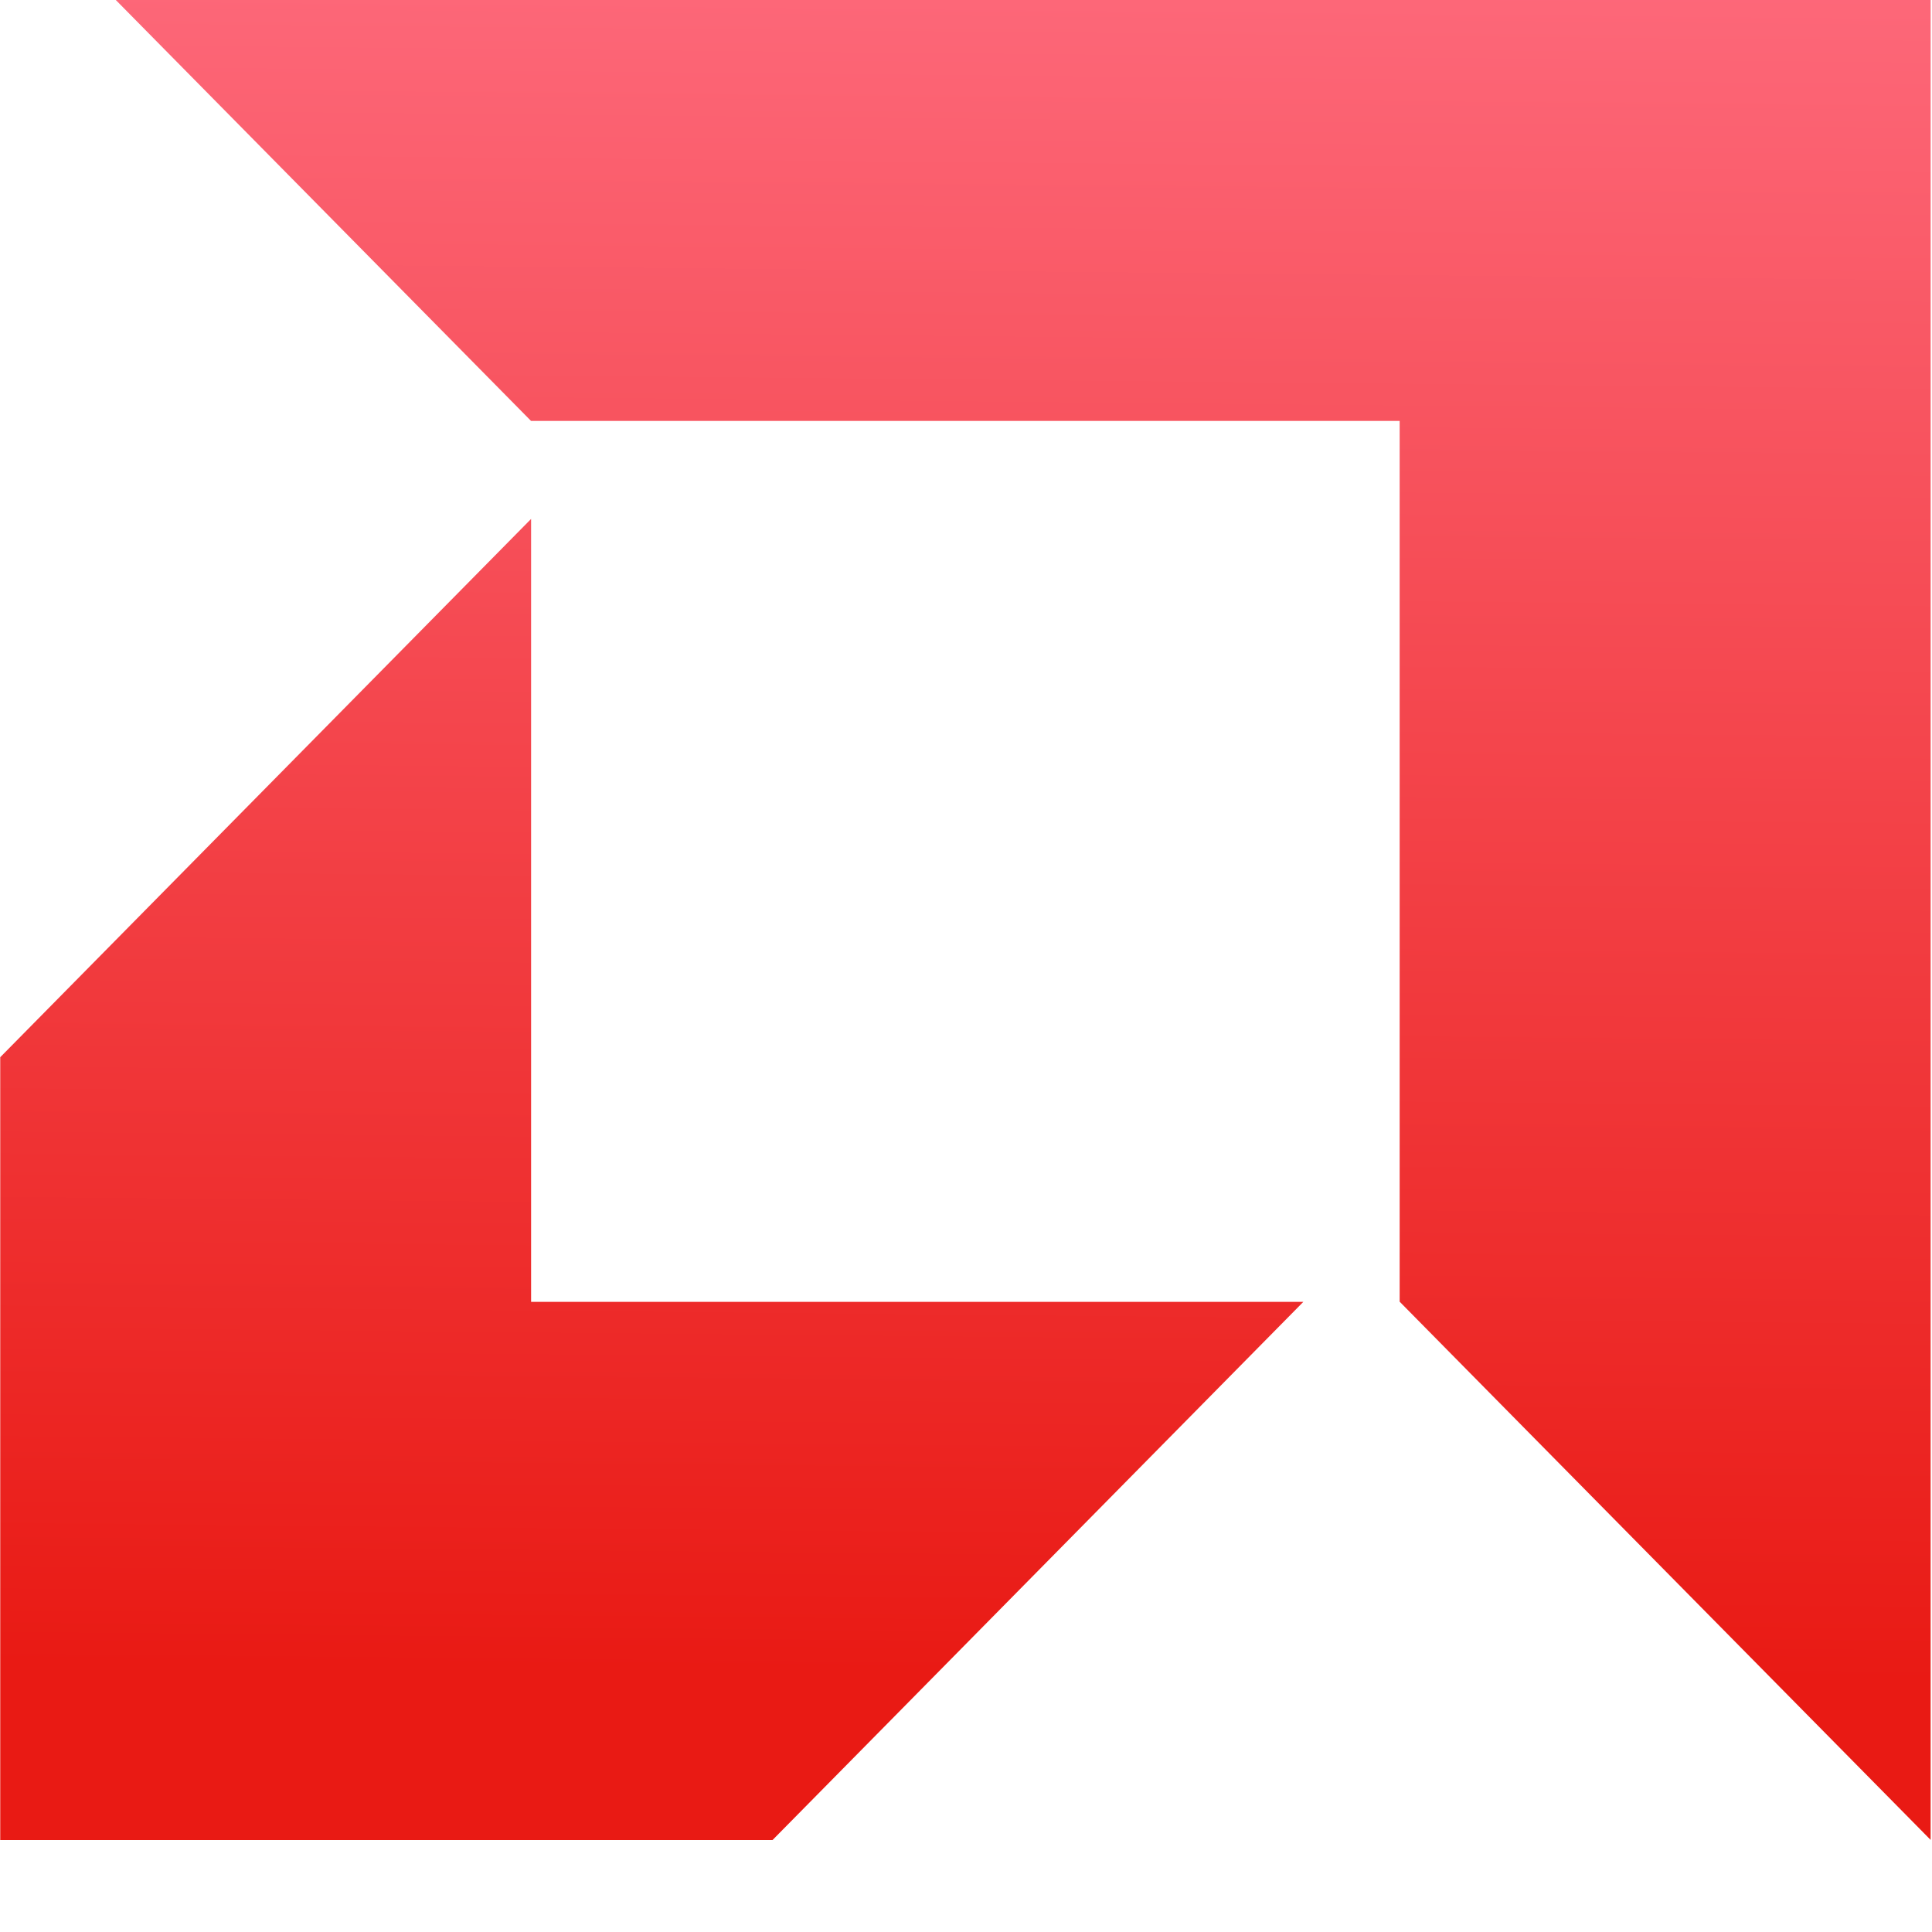
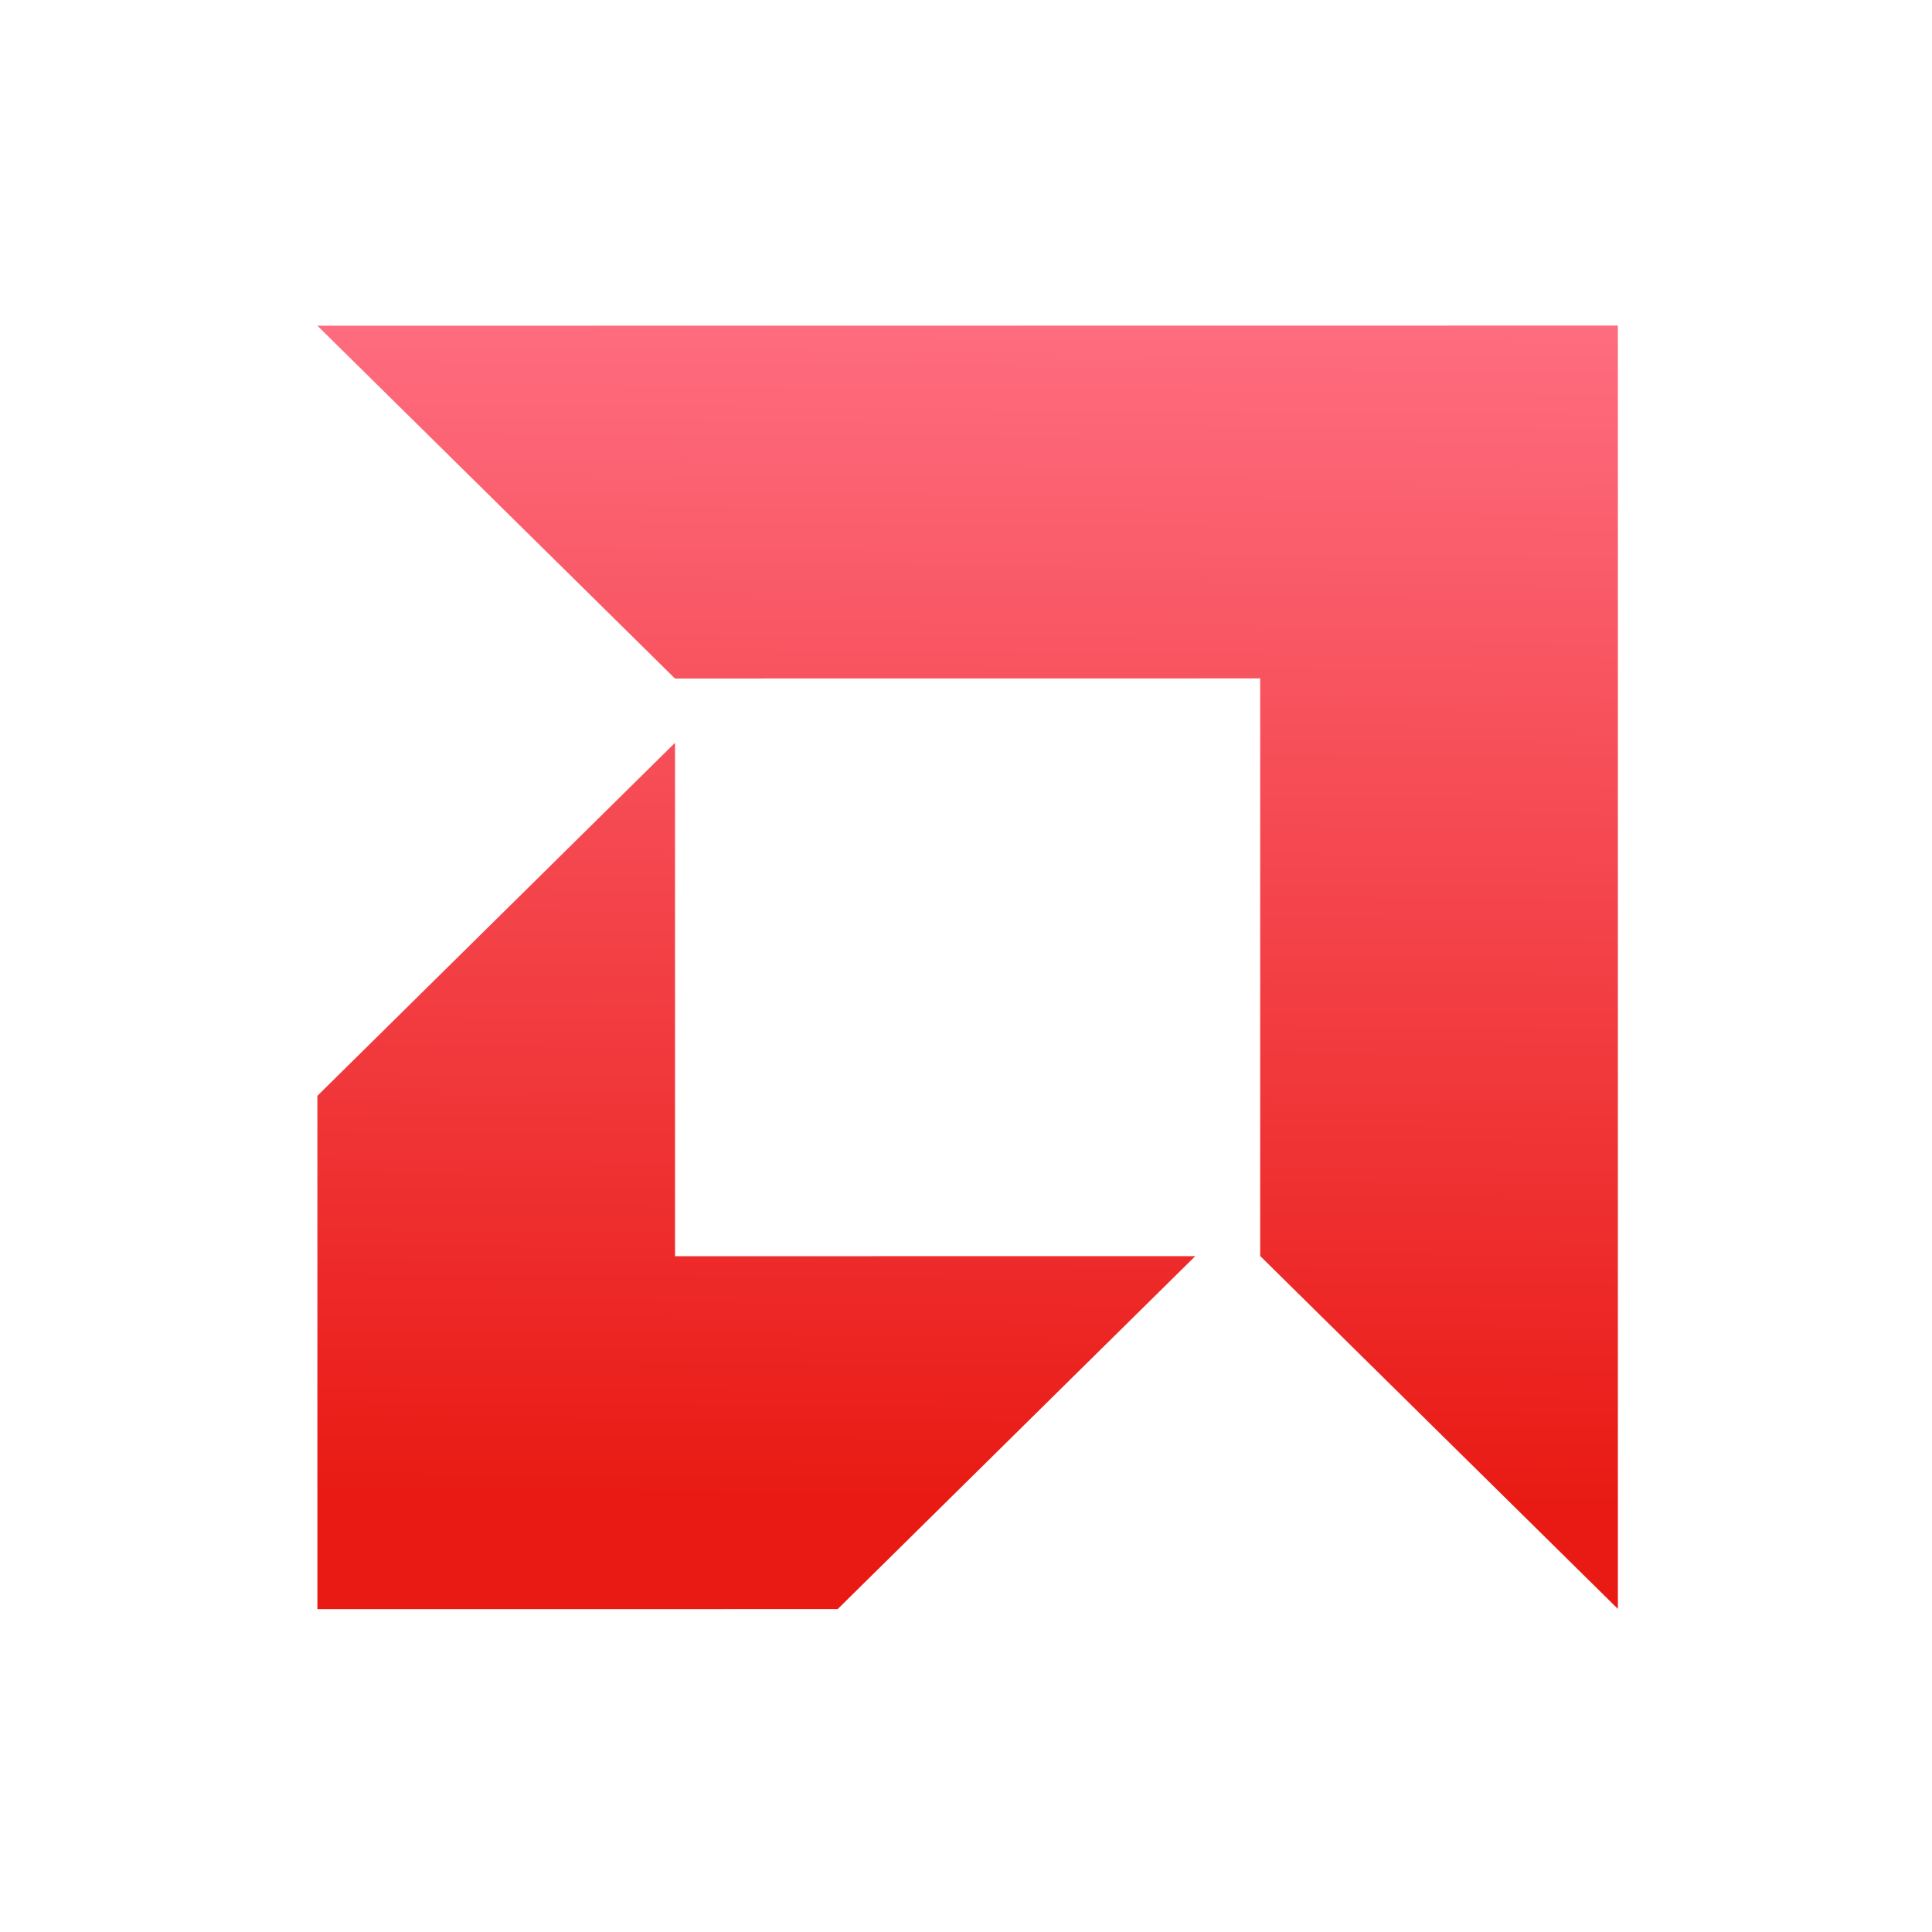
- <svg xmlns="http://www.w3.org/2000/svg" viewBox="0 0 500 500">
-   <defs>
+ <svg xmlns="http://www.w3.org/2000/svg" viewBox="0 0 48 48" height="48" width="48" id="svg2" version="1.1">
+   <defs id="defs6">
    <linearGradient id="grad1" x1="404.48" y1="532.08" x2="404.68" y2="510.92" gradientUnits="userSpaceOnUse" gradientTransform="matrix(1.865933, 0, 0, 1.907161, -579.1283, -775.5169)">
      <stop offset="0" stop-color="#e91a14" />
      <stop offset="1" stop-color="#ff7084" />
    </linearGradient>
  </defs>
-   <g transform="matrix(12.09289, 0, 0, 11.99484, -1905.803, -2436.845)" style="">
+   <g transform="matrix(0.782107, -0.000095, 0, 0.755102, -115.3761, -143.3888)" style="">
    <path d="M 157.598 200.626 L 168.961 212.239 L 187.551 212.239 L 187.551 231.243 L 198.914 242.855 L 198.914 200.63 L 157.602 200.63 M 168.963 214.354 L 157.602 225.968 L 157.602 242.858 L 174.13 242.858 L 185.489 231.247 L 168.963 231.247 L 168.963 214.354" fill="url(#grad1)" fill-rule="evenodd" style="" />
  </g>
</svg>
